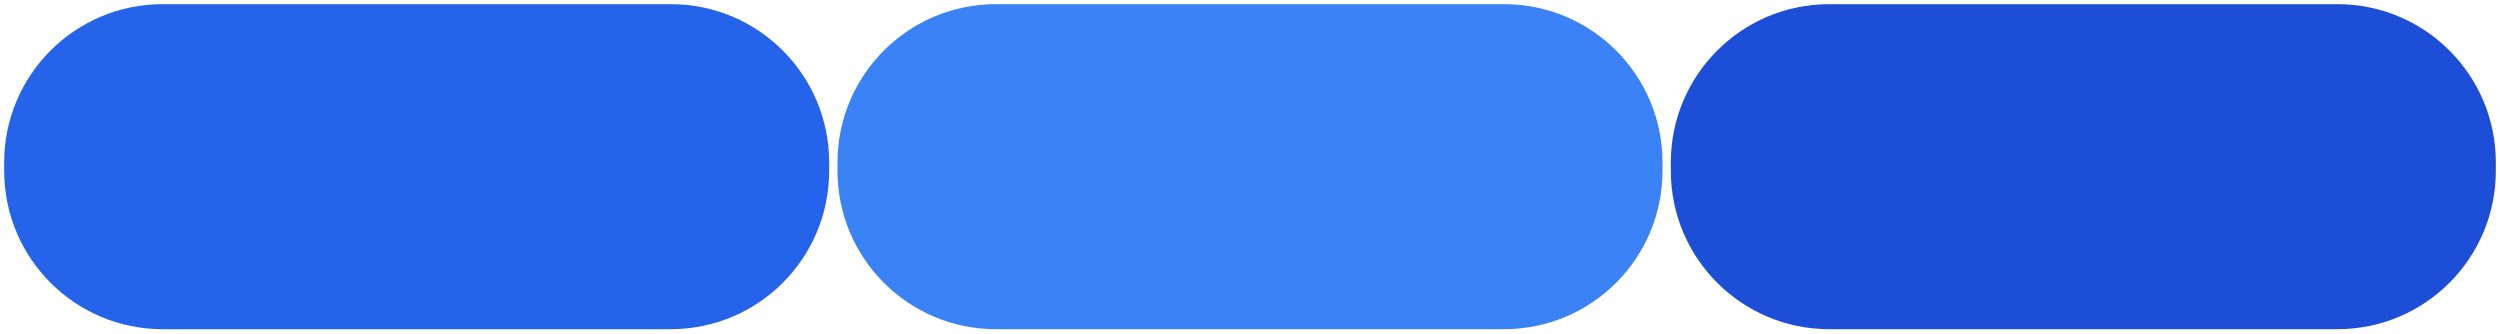
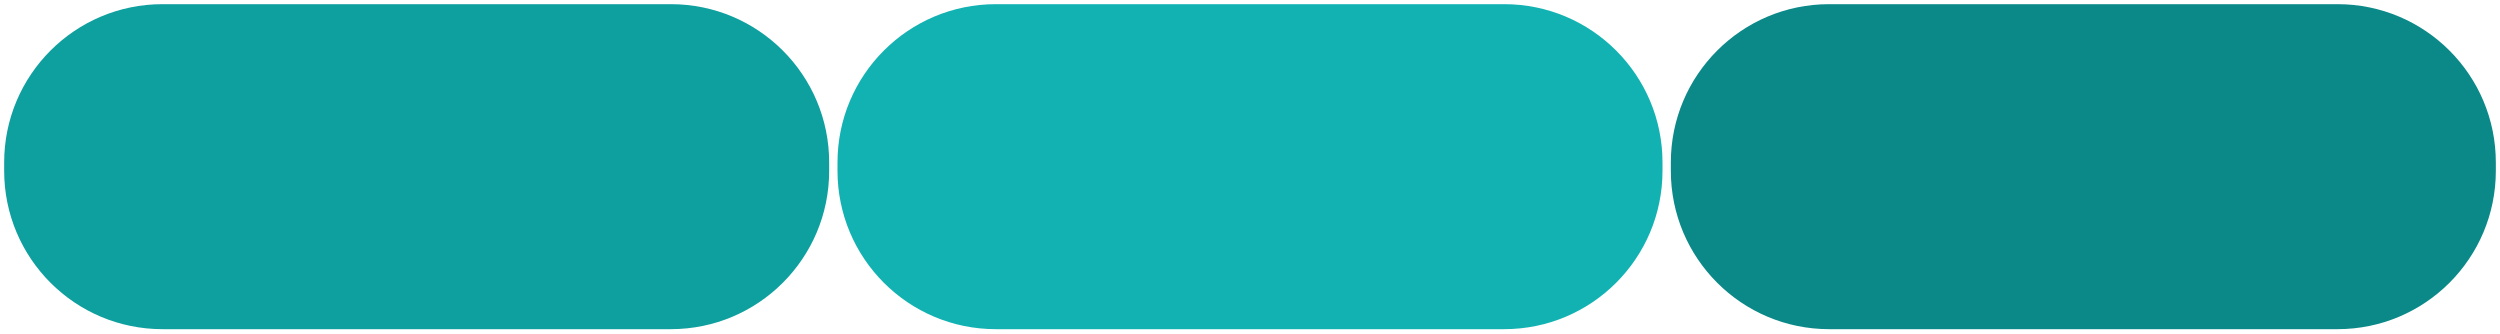
<svg xmlns="http://www.w3.org/2000/svg" width="300" height="40" viewBox="0 0 300 40">
-   <rect x="0.5" y="0.5" width="99" height="39" rx="19" fill="#2563EB" />
-   <rect x="100.5" y="0.5" width="99" height="39" rx="19" fill="#3B82F6" />
-   <rect x="200.5" y="0.5" width="99" height="39" rx="19" fill="#1D4ED8" />
+   <rect x="0.5" y="0.5" width="99" height="39" rx="19" fill="#0E9F9F" />
+   <rect x="100.5" y="0.5" width="99" height="39" rx="19" fill="#12B2B2" />
+   <rect x="200.5" y="0.5" width="99" height="39" rx="19" fill="#0B8888" />
</svg>
